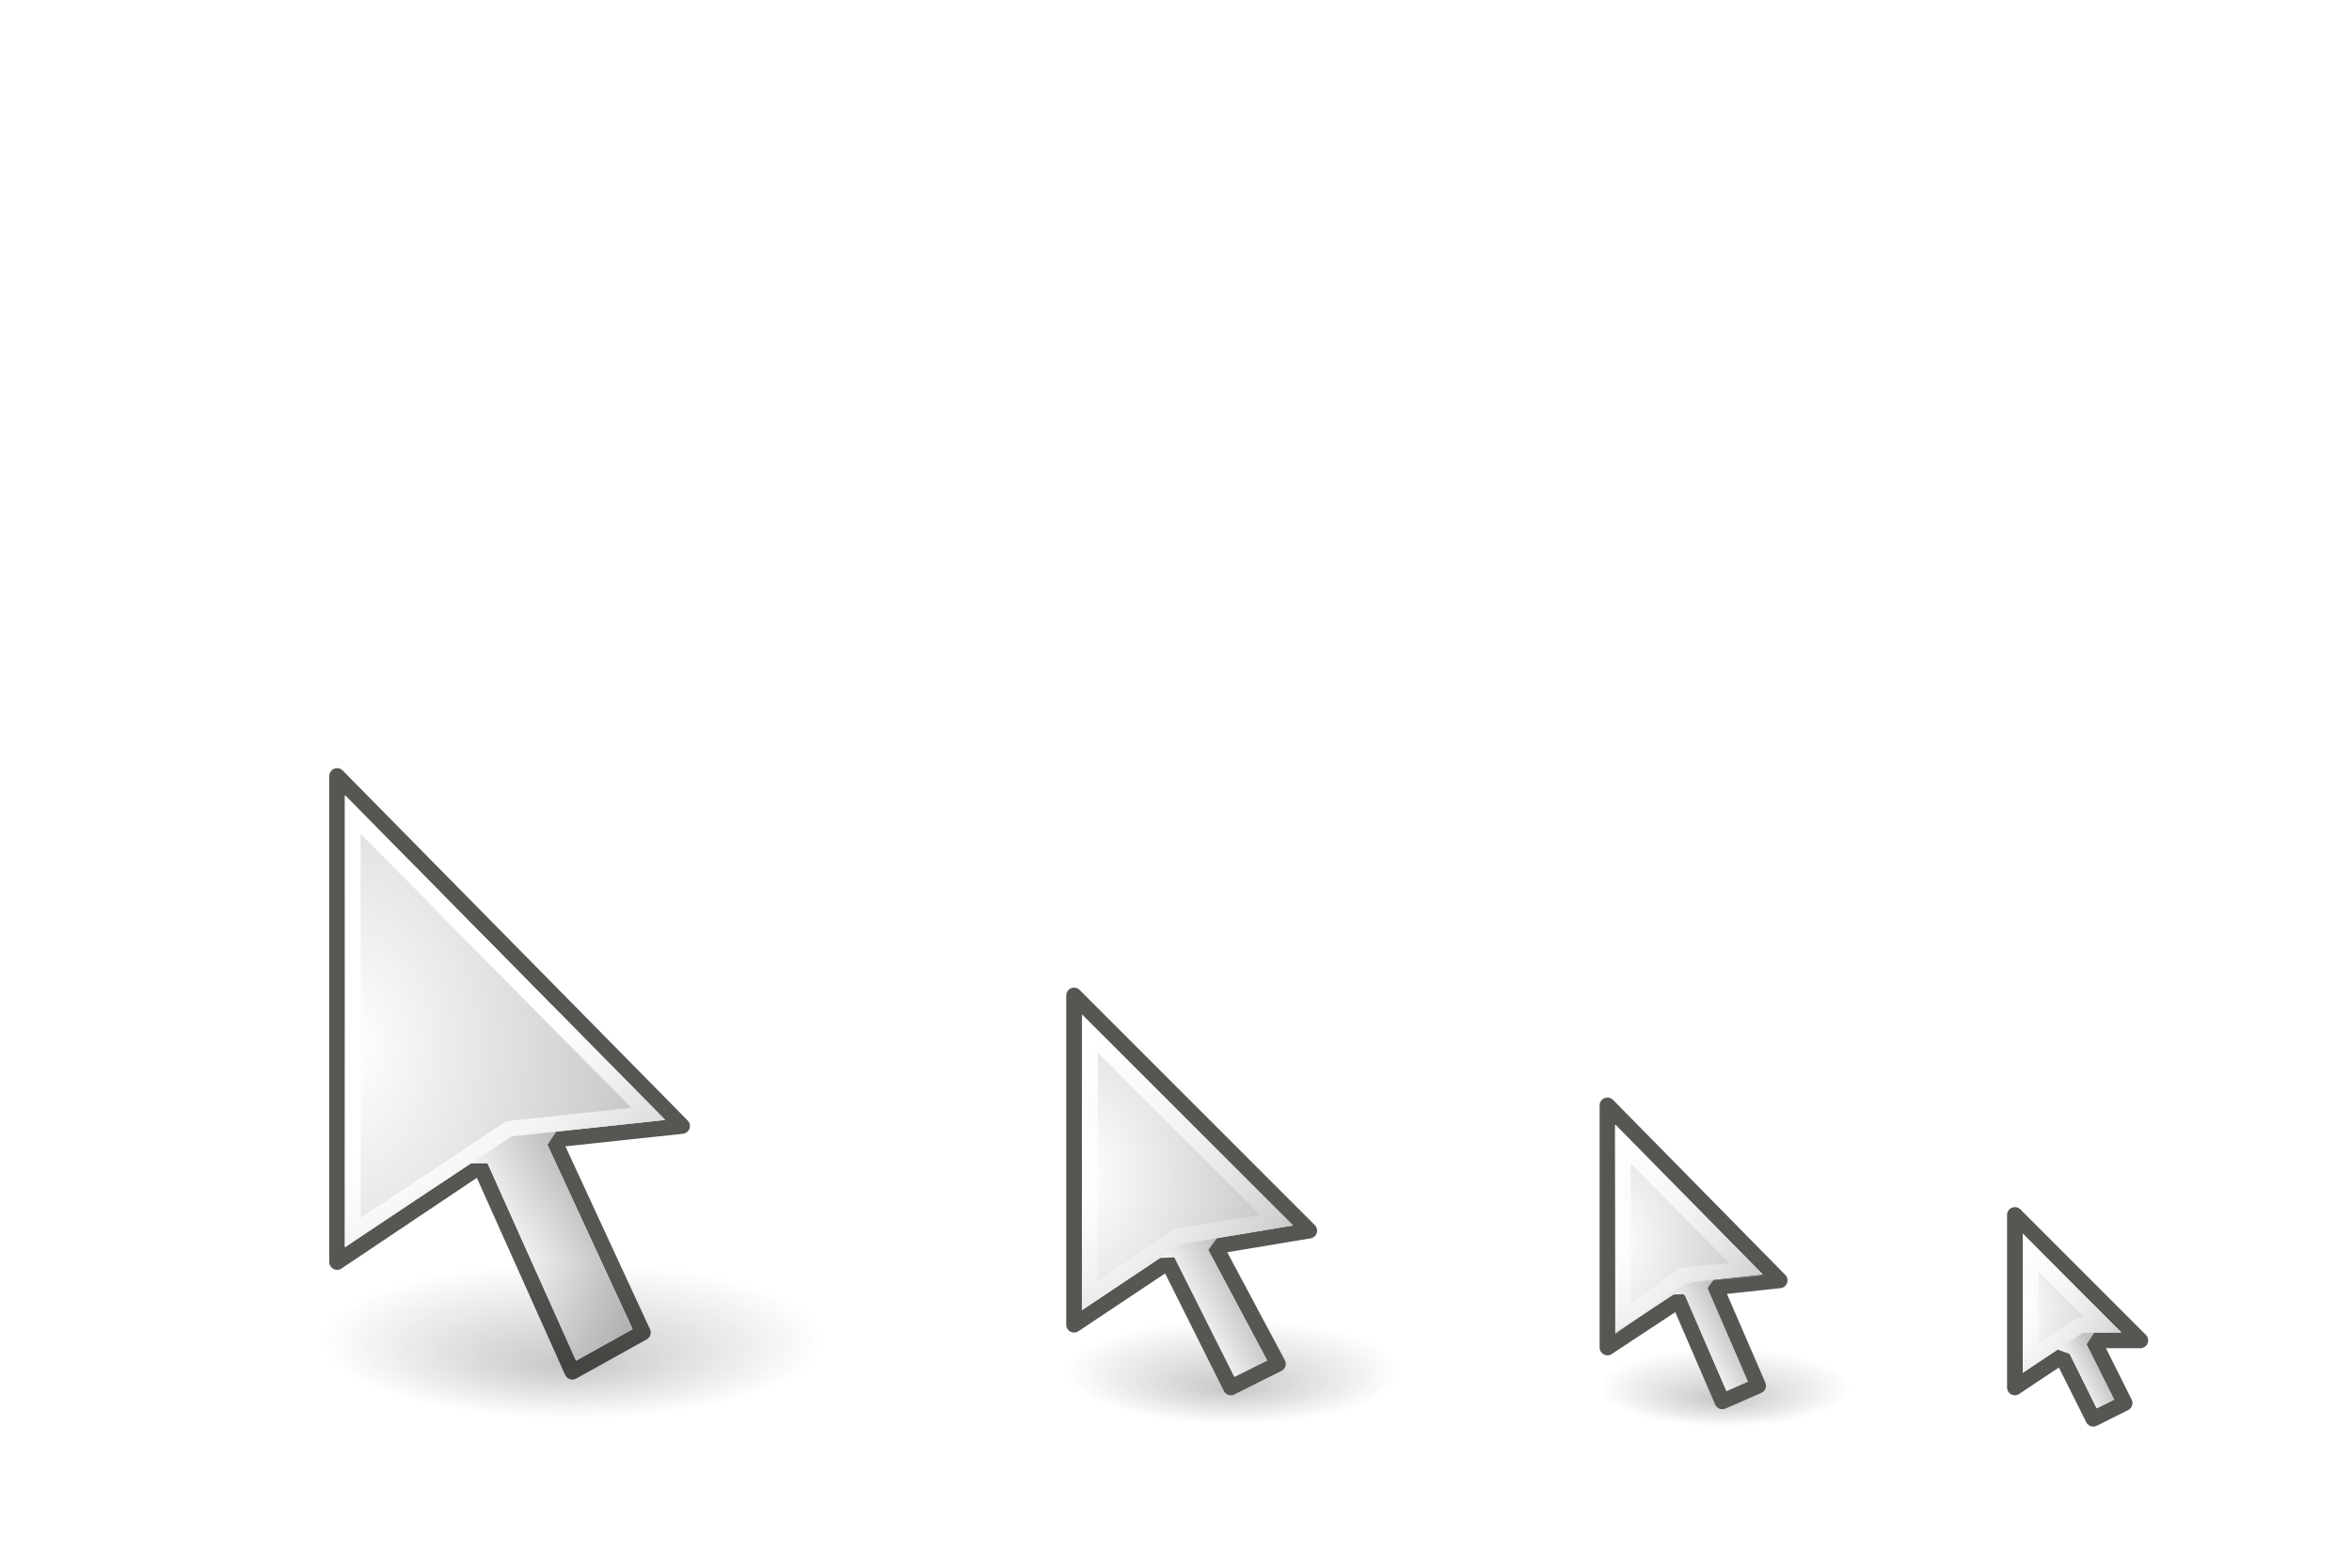
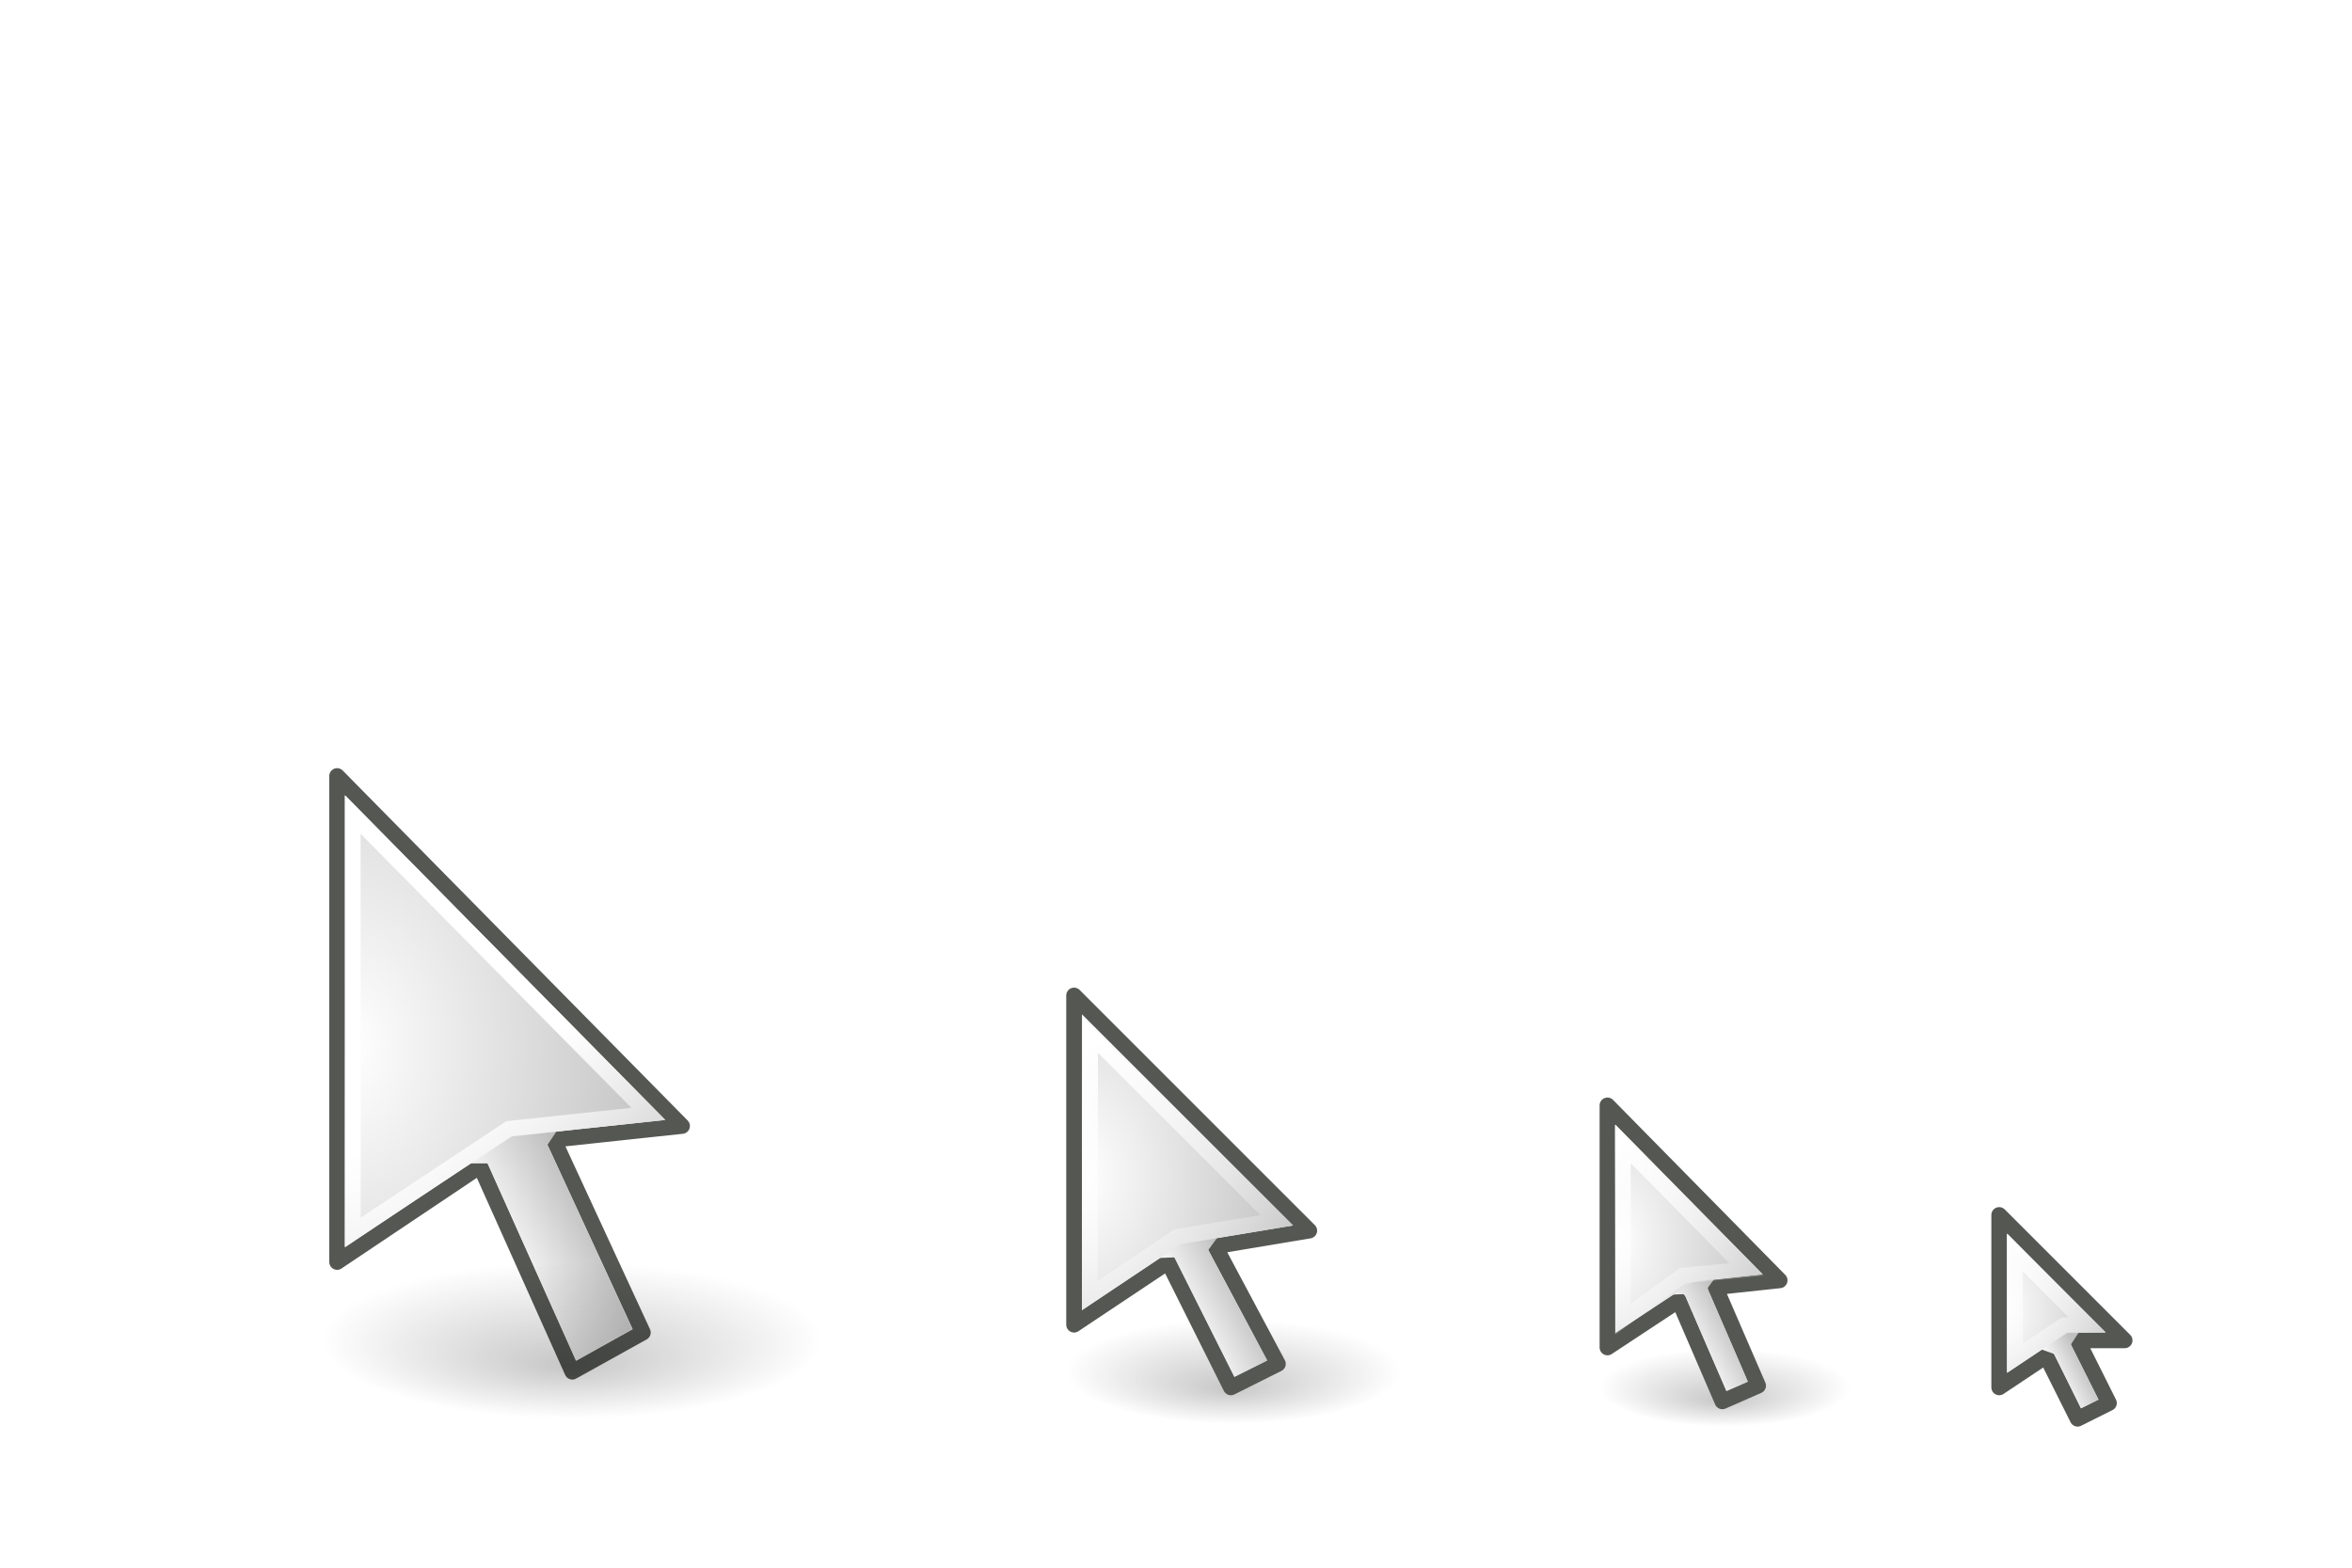
<svg xmlns="http://www.w3.org/2000/svg" xmlns:xlink="http://www.w3.org/1999/xlink" width="150" height="100" id="svg2" version="1.0">
  <defs id="defs4">
    <linearGradient id="linearGradient10554">
      <stop style="stop-color:white;stop-opacity:1;" offset="0" id="stop10556" />
      <stop style="stop-color:white;stop-opacity:0;" offset="1" id="stop10558" />
    </linearGradient>
    <linearGradient id="linearGradient124">
      <stop style="stop-color:#ffffff;stop-opacity:1;" offset="0" id="stop125" />
      <stop style="stop-color:silver;stop-opacity:1;" offset="1" id="stop126" />
    </linearGradient>
    <linearGradient id="linearGradient8773">
      <stop style="stop-color:black;stop-opacity:0.314" offset="0" id="stop8775" />
      <stop style="stop-color:black;stop-opacity:0;" offset="1" id="stop8777" />
    </linearGradient>
    <linearGradient xlink:href="#linearGradient10554" id="linearGradient14473" gradientUnits="userSpaceOnUse" gradientTransform="translate(-137.3437,-352.5723)" x1="240.906" y1="425.182" x2="248.287" y2="437.966" />
    <radialGradient xlink:href="#linearGradient8773" id="radialGradient14479" gradientUnits="userSpaceOnUse" gradientTransform="matrix(1,0,0,0.234973,0,18.5877)" cx="-57.85" cy="24.297" fx="-58.029" fy="27.013" r="8.088" />
    <radialGradient xlink:href="#linearGradient8773" id="radialGradient8830" gradientUnits="userSpaceOnUse" gradientTransform="matrix(1,0,0,0.234973,0,18.5877)" cx="-57.85" cy="24.297" fx="-58.029" fy="27.013" r="8.088" />
    <radialGradient xlink:href="#linearGradient8773" id="radialGradient8838" gradientUnits="userSpaceOnUse" gradientTransform="matrix(1,0,0,0.234973,0,18.5877)" cx="-57.85" cy="24.297" fx="-58.029" fy="27.013" r="8.088" />
    <linearGradient xlink:href="#linearGradient10554" id="linearGradient8855" gradientUnits="userSpaceOnUse" gradientTransform="translate(-143.8435,-395.0922)" x1="240.906" y1="425.182" x2="248.287" y2="437.966" />
    <radialGradient xlink:href="#linearGradient124" id="radialGradient8858" gradientUnits="userSpaceOnUse" gradientTransform="matrix(1.667033,0,0,2.399476,-490.7503,-800.6137)" cx="307.751" cy="361.478" fx="307.751" fy="361.478" r="12.51" />
    <linearGradient xlink:href="#linearGradient124" id="linearGradient8861" gradientUnits="userSpaceOnUse" gradientTransform="matrix(1.589181,3.670767,-0.9176918,0.3972953,-490.7503,-800.6137)" x1="253.757" y1="-129.528" x2="252.004" y2="-135.474" />
    <linearGradient xlink:href="#linearGradient10554" id="linearGradient7968" gradientUnits="userSpaceOnUse" gradientTransform="matrix(1.333333,0,0,1.333333,-251.3124,-500.6097)" x1="240.906" y1="425.182" x2="248.287" y2="437.966" />
    <radialGradient xlink:href="#linearGradient124" id="radialGradient7971" gradientUnits="userSpaceOnUse" gradientTransform="matrix(1.111355,0,0,1.599649,-273.0208,-503.242)" cx="307.751" cy="361.478" fx="307.751" fy="361.478" r="12.51" />
    <linearGradient xlink:href="#linearGradient124" id="linearGradient7974" gradientUnits="userSpaceOnUse" gradientTransform="matrix(1.059453,2.447176,-0.611794,0.2648633,-273.0208,-503.242)" x1="253.757" y1="-129.528" x2="252.004" y2="-135.474" />
    <radialGradient xlink:href="#linearGradient124" id="radialGradient7979" gradientUnits="userSpaceOnUse" gradientTransform="matrix(0.833516,0,0,1.199737,-153.625,-354.5465)" cx="307.751" cy="361.478" fx="307.751" fy="361.478" r="12.51" />
    <linearGradient xlink:href="#linearGradient124" id="linearGradient7982" gradientUnits="userSpaceOnUse" gradientTransform="matrix(0.79459,1.835382,-0.4588455,0.1986475,-153.625,-354.5465)" x1="253.757" y1="-129.528" x2="252.004" y2="-135.474" />
-     <linearGradient xlink:href="#linearGradient10554" id="linearGradient7986" gradientUnits="userSpaceOnUse" gradientTransform="matrix(0.7041896,0,0,0.7041896,-40.40644,-220.4301)" x1="240.906" y1="425.182" x2="248.287" y2="437.966" />
-     <radialGradient xlink:href="#linearGradient124" id="radialGradient7989" gradientUnits="userSpaceOnUse" gradientTransform="matrix(0.5869533,0,0,0.8448423,-51.87157,-221.8203)" cx="307.751" cy="361.478" fx="307.751" fy="361.478" r="12.51" />
-     <linearGradient xlink:href="#linearGradient124" id="linearGradient7992" gradientUnits="userSpaceOnUse" gradientTransform="matrix(0.559542,1.292457,-0.3231142,0.1398855,-51.87157,-221.8203)" x1="253.757" y1="-129.528" x2="252.004" y2="-135.474" />
+     <linearGradient xlink:href="#linearGradient10554" id="linearGradient7986" gradientUnits="userSpaceOnUse" gradientTransform="matrix(0.7041896,0,0,0.7041896,-41.40643,-220.4302)" x1="240.906" y1="425.182" x2="248.287" y2="437.966" />
+     <radialGradient xlink:href="#linearGradient124" id="radialGradient7989" gradientUnits="userSpaceOnUse" gradientTransform="matrix(0.5869533,0,0,0.8448423,-52.87156,-221.8204)" cx="307.751" cy="361.478" fx="307.751" fy="361.478" r="12.51" />
+     <linearGradient xlink:href="#linearGradient124" id="linearGradient7992" gradientUnits="userSpaceOnUse" gradientTransform="matrix(0.559542,1.292457,-0.3231142,0.1398855,-52.87156,-221.8204)" x1="253.757" y1="-129.528" x2="252.004" y2="-135.474" />
  </defs>
  <g id="layer3" style="display:inline">
    <path transform="matrix(0.989175,0,0,1.31555,167.2239,56.53641)" d="M -49.763,24.297 A 8.088,1.9 0 1 1 -65.938,24.297 A 8.088,1.9 0 1 1 -49.763,24.297 z" id="path8771" style="opacity:0.7;fill:url(#radialGradient14479);fill-opacity:1;stroke:none;stroke-width:1;stroke-linecap:round;stroke-linejoin:miter;stroke-miterlimit:4;stroke-dasharray:none;stroke-opacity:1;display:inline" />
    <path id="rect16" d="M 102.516,70.51 L 102.516,85.953 L 107.063,82.953 L 109.844,89.391 L 112.125,88.391 L 109.406,82.11 L 113.499,81.672 L 102.516,70.51 z" style="fill:none;fill-opacity:1;fill-rule:evenodd;stroke:#555753;stroke-width:1;stroke-linecap:round;stroke-linejoin:round;stroke-miterlimit:4;stroke-dasharray:none;stroke-dashoffset:0;stroke-opacity:1" />
    <path style="fill:url(#linearGradient7982);fill-opacity:1;fill-rule:evenodd;stroke:none;stroke-width:1.25;stroke-linecap:round;stroke-linejoin:round;stroke-miterlimit:4;stroke-dashoffset:0;stroke-opacity:1" d="M 107.497,78.957 L 109.365,81.531 L 108.893,82.18 L 111.47,88.134 L 110.105,88.733 L 107.428,82.551 L 106.574,82.582 L 106.124,79.54 L 107.497,78.957 z" id="rect91" />
    <path id="path15" d="M 112.396,81.284 L 107.972,81.747 L 103.026,85.002 L 103.016,71.757 L 112.396,81.284 z" style="fill:url(#radialGradient7979);fill-opacity:1;fill-rule:evenodd;stroke:none;stroke-width:1.25;stroke-linecap:round;stroke-linejoin:round;stroke-miterlimit:4;stroke-dashoffset:0;stroke-opacity:1" />
    <path style="fill:none;fill-opacity:1;fill-rule:evenodd;stroke:url(#linearGradient14473);stroke-width:1;stroke-linecap:round;stroke-linejoin:miter;stroke-miterlimit:4;stroke-dasharray:none;stroke-dashoffset:0;stroke-opacity:1;display:inline" d="M 111.384,80.978 L 107.32,81.366 L 103.509,84.146 L 103.5,72.974 L 111.384,80.978 z" id="path7947" />
-     <path id="path14451" d="M 128.5,77.5 L 128.5,88.5 L 131.5,86.5 L 133.5,90.5 L 135.5,89.5 L 133.5,85.5 L 136.5,85.5 L 128.5,77.5 z" style="fill:none;fill-opacity:1;fill-rule:evenodd;stroke:#555753;stroke-width:1;stroke-linecap:round;stroke-linejoin:round;stroke-miterlimit:4;stroke-dasharray:none;stroke-dashoffset:0;stroke-opacity:1" />
-     <path style="fill:url(#linearGradient7992);fill-opacity:1;fill-rule:evenodd;stroke:none;stroke-width:1.25;stroke-linecap:round;stroke-linejoin:round;stroke-miterlimit:4;stroke-dashoffset:0;stroke-opacity:1" d="M 132.008,83.448 L 133.591,84.965 L 133.069,85.768 L 134.834,89.28 L 133.71,89.836 L 132.009,86.37 L 131.229,86.09 L 131.041,83.859 L 132.008,83.448 z" id="path14453" />
-     <path id="path14455" d="M 135.29,84.998 L 132.856,85 L 129.004,87.56 L 129.003,78.735 L 135.29,84.998 z" style="fill:url(#radialGradient7989);fill-opacity:1;fill-rule:evenodd;stroke:none;stroke-width:1.25;stroke-linecap:round;stroke-linejoin:round;stroke-miterlimit:4;stroke-dashoffset:0;stroke-opacity:1" />
-     <path style="fill:none;fill-opacity:1;fill-rule:evenodd;stroke:url(#linearGradient7986);stroke-width:1;stroke-linecap:round;stroke-linejoin:miter;stroke-miterlimit:4;stroke-dasharray:none;stroke-dashoffset:0;stroke-opacity:1;display:inline" d="M 134.098,84.504 L 132.636,84.542 L 129.512,86.64 L 129.506,79.894 L 134.098,84.504 z" id="path14457" />
+     <path id="path14451" d="M 127.5,77.5 L 127.5,88.5 L 130.5,86.5 L 132.5,90.5 L 134.5,89.5 L 132.5,85.5 L 135.5,85.5 L 127.5,77.5 z" style="fill:none;fill-opacity:1;fill-rule:evenodd;stroke:#555753;stroke-width:1;stroke-linecap:round;stroke-linejoin:round;stroke-miterlimit:4;stroke-dasharray:none;stroke-dashoffset:0;stroke-opacity:1" />
+     <path style="fill:url(#linearGradient7992);fill-opacity:1;fill-rule:evenodd;stroke:none;stroke-width:1.25;stroke-linecap:round;stroke-linejoin:round;stroke-miterlimit:4;stroke-dashoffset:0;stroke-opacity:1" d="M 131.008,83.448 L 132.591,84.965 L 132.069,85.768 L 133.834,89.28 L 132.71,89.836 L 131.009,86.37 L 130.229,86.09 L 130.041,83.859 L 131.008,83.448 z" id="path14453" />
+     <path id="path14455" d="M 134.29,84.997 L 131.856,85 L 128.004,87.56 L 128.003,78.735 L 134.29,84.997 z" style="fill:url(#radialGradient7989);fill-opacity:1;fill-rule:evenodd;stroke:none;stroke-width:1.25;stroke-linecap:round;stroke-linejoin:round;stroke-miterlimit:4;stroke-dashoffset:0;stroke-opacity:1" />
+     <path style="fill:none;fill-opacity:1;fill-rule:evenodd;stroke:url(#linearGradient7986);stroke-width:1;stroke-linecap:round;stroke-linejoin:miter;stroke-miterlimit:4;stroke-dasharray:none;stroke-dashoffset:0;stroke-opacity:1;display:inline" d="M 133.098,84.504 L 131.636,84.542 L 128.512,86.64 L 128.506,79.894 L 133.098,84.504 z" id="path14457" />
    <g id="g12574">
      <path style="fill:none;fill-opacity:1;fill-rule:evenodd;stroke:#555753;stroke-width:1;stroke-linecap:round;stroke-linejoin:round;stroke-miterlimit:4;stroke-dasharray:none;stroke-dashoffset:0;stroke-opacity:1;display:inline" d="M 21.5,49.5 L 21.5,80.5 L 30.625,74.387 L 36.5,87.5 L 41,85 L 35.313,72.7 L 43.499,71.825 L 21.5,49.5 z" id="path14359" />
      <path id="path14361" d="M 31.495,66.394 L 35.688,71.874 L 34.917,73.029 L 40.331,84.779 L 36.75,86.798 L 31.103,74.214 L 29.6,74.213 L 28.748,67.56 L 31.495,66.394 z" style="fill:url(#linearGradient8861);fill-opacity:1;fill-rule:evenodd;stroke:none;stroke-width:1.25;stroke-linecap:round;stroke-linejoin:round;stroke-miterlimit:4;stroke-dashoffset:0;stroke-opacity:1;display:inline" />
      <path style="fill:url(#radialGradient8858);fill-opacity:1;fill-rule:evenodd;stroke:none;stroke-width:1.25;stroke-linecap:round;stroke-linejoin:round;stroke-miterlimit:4;stroke-dashoffset:0;stroke-opacity:1;display:inline" d="M 42.428,71.442 L 32.649,72.479 L 21.993,79.537 L 22.044,50.791 L 42.428,71.442 z" id="path14363" />
      <path id="path14365" d="M 41.352,71.053 L 32.465,72.002 L 22.507,78.601 L 22.496,51.966 L 41.352,71.053 z" style="fill:none;fill-opacity:1;fill-rule:evenodd;stroke:url(#linearGradient8855);stroke-width:1;stroke-linecap:round;stroke-linejoin:miter;stroke-miterlimit:4;stroke-dasharray:none;stroke-dashoffset:0;stroke-opacity:1;display:inline" />
    </g>
    <g id="g12580">
      <path transform="matrix(1.3189,0,0,1.754067,154.9652,44.86862)" d="M -49.763,24.297 A 8.088,1.9 0 1 1 -65.938,24.297 A 8.088,1.9 0 1 1 -49.763,24.297 z" id="path7938" style="opacity:0.7;fill:url(#radialGradient8838);fill-opacity:1;stroke:none;stroke-width:1;stroke-linecap:round;stroke-linejoin:miter;stroke-miterlimit:4;stroke-dasharray:none;stroke-opacity:1;display:inline" />
      <path id="path7942" d="M 68.5,63.5 L 68.5,84.5 L 74.5,80.5 L 78.5,88.5 L 81.5,87 L 77.5,79.5 L 83.5,78.5 L 68.5,63.5 z" style="fill:none;fill-opacity:1;fill-rule:evenodd;stroke:#555753;stroke-width:1;stroke-linecap:round;stroke-linejoin:round;stroke-miterlimit:4;stroke-dasharray:none;stroke-dashoffset:0;stroke-opacity:1" />
      <path style="fill:url(#linearGradient7974);fill-opacity:1;fill-rule:evenodd;stroke:none;stroke-width:1;stroke-linecap:round;stroke-linejoin:round;stroke-miterlimit:4;stroke-dasharray:none;stroke-dashoffset:0;stroke-opacity:1" d="M 75.142,74.763 L 77.683,78.878 L 77.053,79.744 L 80.814,86.784 L 78.724,87.828 L 74.897,80.207 L 73.758,80.249 L 73.311,75.54 L 75.142,74.763 z" id="path7944" />
      <path id="path7946" d="M 82.467,78.174 L 75.302,79.357 L 69,83.576 L 68.999,64.713 L 82.467,78.174 z" style="fill:url(#radialGradient7971);fill-opacity:1;fill-rule:evenodd;stroke:none;stroke-width:1;stroke-linecap:round;stroke-linejoin:round;stroke-miterlimit:4;stroke-dasharray:none;stroke-dashoffset:0;stroke-opacity:1" />
      <path style="fill:none;fill-opacity:1;fill-rule:evenodd;stroke:url(#linearGradient7968);stroke-width:1;stroke-linecap:round;stroke-linejoin:miter;stroke-miterlimit:4;stroke-dasharray:none;stroke-dashoffset:0;stroke-opacity:1;display:inline" d="M 81.423,77.845 L 75.101,78.889 L 69.504,82.643 L 69.523,65.953 L 81.423,77.845 z" id="path7948" />
    </g>
    <g id="layer4" style="display:none">
      <rect y="69" x="97" height="22" width="22" id="rect14465" style="fill:#000000;fill-opacity:0.502;fill-rule:evenodd;stroke:none;stroke-width:3.775;stroke-linecap:round;stroke-linejoin:round;stroke-miterlimit:4;stroke-dashoffset:0;stroke-opacity:1;display:inline" />
      <rect style="fill:#000000;fill-opacity:0.502;fill-rule:evenodd;stroke:none;stroke-width:3.775;stroke-linecap:round;stroke-linejoin:round;stroke-miterlimit:4;stroke-dashoffset:0;stroke-opacity:1;display:inline" id="rect72" width="24" height="24" x="96" y="68" />
      <rect y="76" x="124" height="16" width="16" id="rect14403" style="fill:#000000;fill-opacity:0.502;fill-rule:evenodd;stroke:none;stroke-width:3.775;stroke-linecap:round;stroke-linejoin:round;stroke-miterlimit:4;stroke-dashoffset:0;stroke-opacity:1;display:inline" />
      <rect y="60" x="60" height="32" width="32" id="rect7952" style="fill:#000000;fill-opacity:0.502;fill-rule:evenodd;stroke:none;stroke-width:3.775;stroke-linecap:round;stroke-linejoin:round;stroke-miterlimit:4;stroke-dashoffset:0;stroke-opacity:1;display:inline" />
      <rect style="fill:#000000;fill-opacity:0.502;fill-rule:evenodd;stroke:none;stroke-width:3.775;stroke-linecap:round;stroke-linejoin:round;stroke-miterlimit:4;stroke-dashoffset:0;stroke-opacity:1;display:inline" id="rect14367" width="48" height="48" x="8" y="44" />
    </g>
    <path transform="matrix(1.978352,0,0,2.631102,150.948,21.55292)" d="M -49.763,24.297 A 8.088,1.9 0 1 1 -65.938,24.297 A 8.088,1.9 0 1 1 -49.763,24.297 z" id="path14357" style="opacity:0.7;fill:url(#radialGradient8830);fill-opacity:1;stroke:none;stroke-width:1;stroke-linecap:round;stroke-linejoin:miter;stroke-miterlimit:4;stroke-dasharray:none;stroke-opacity:1;display:inline" />
  </g>
</svg>
